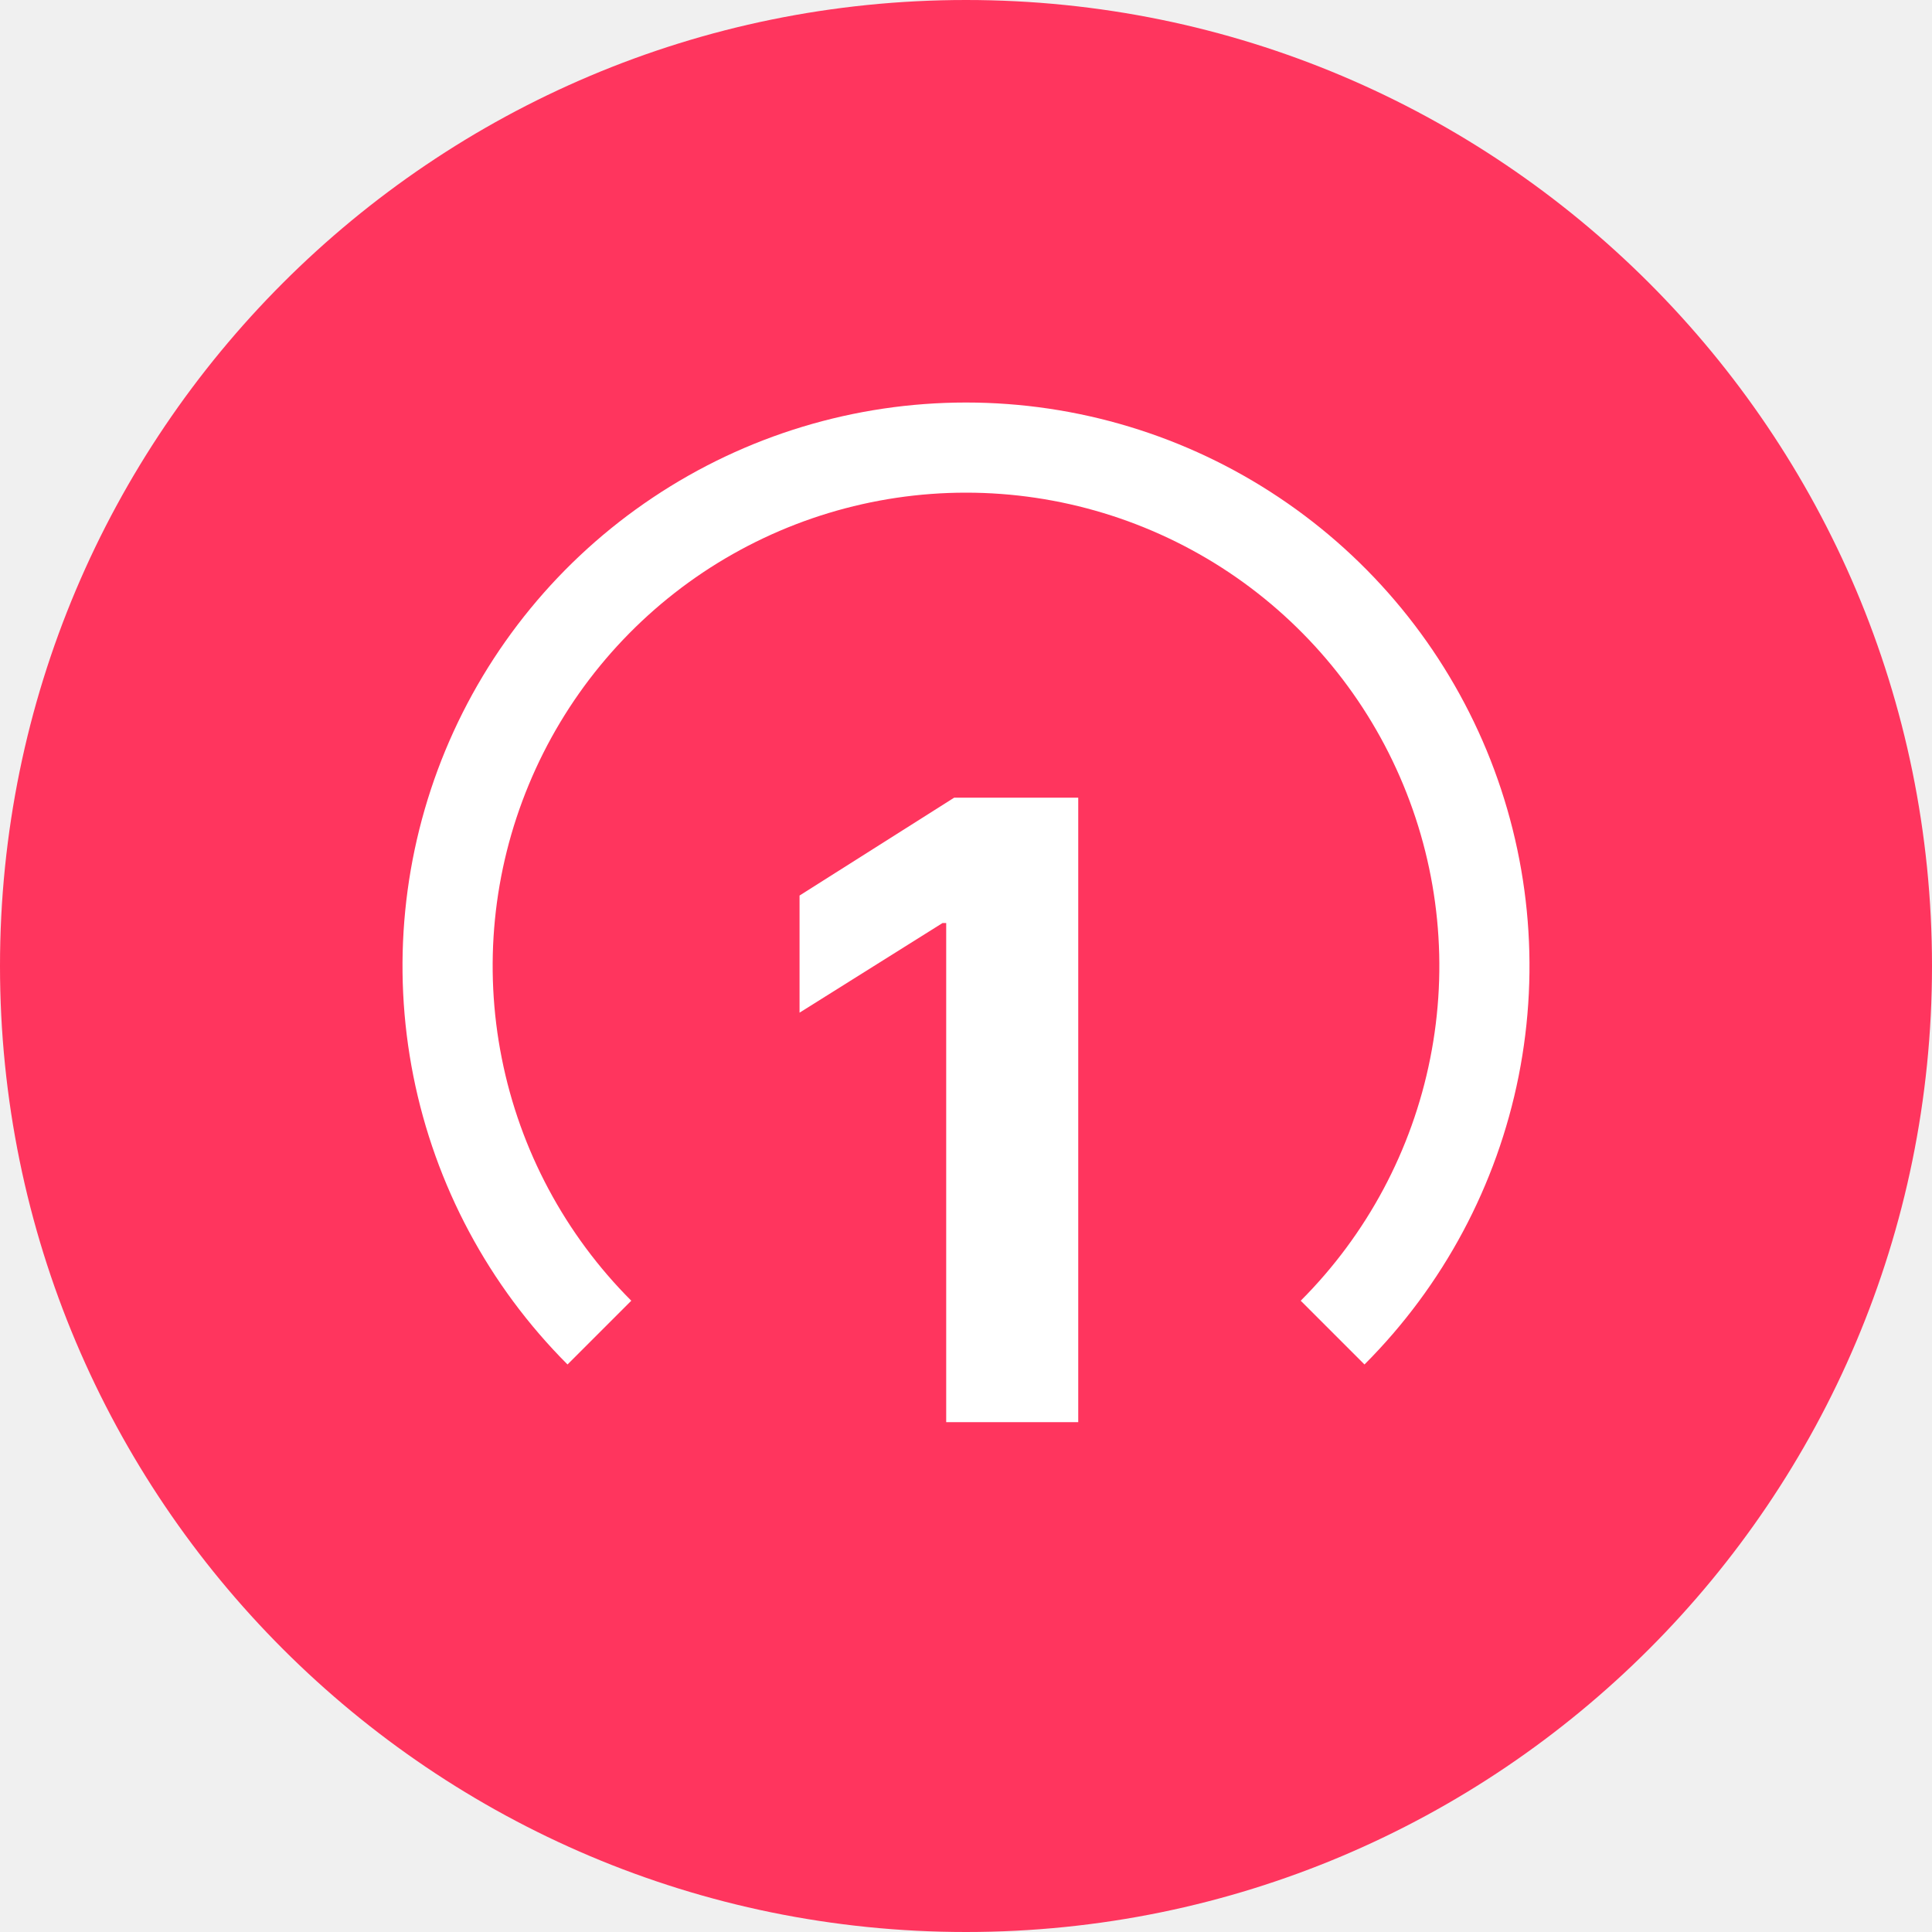
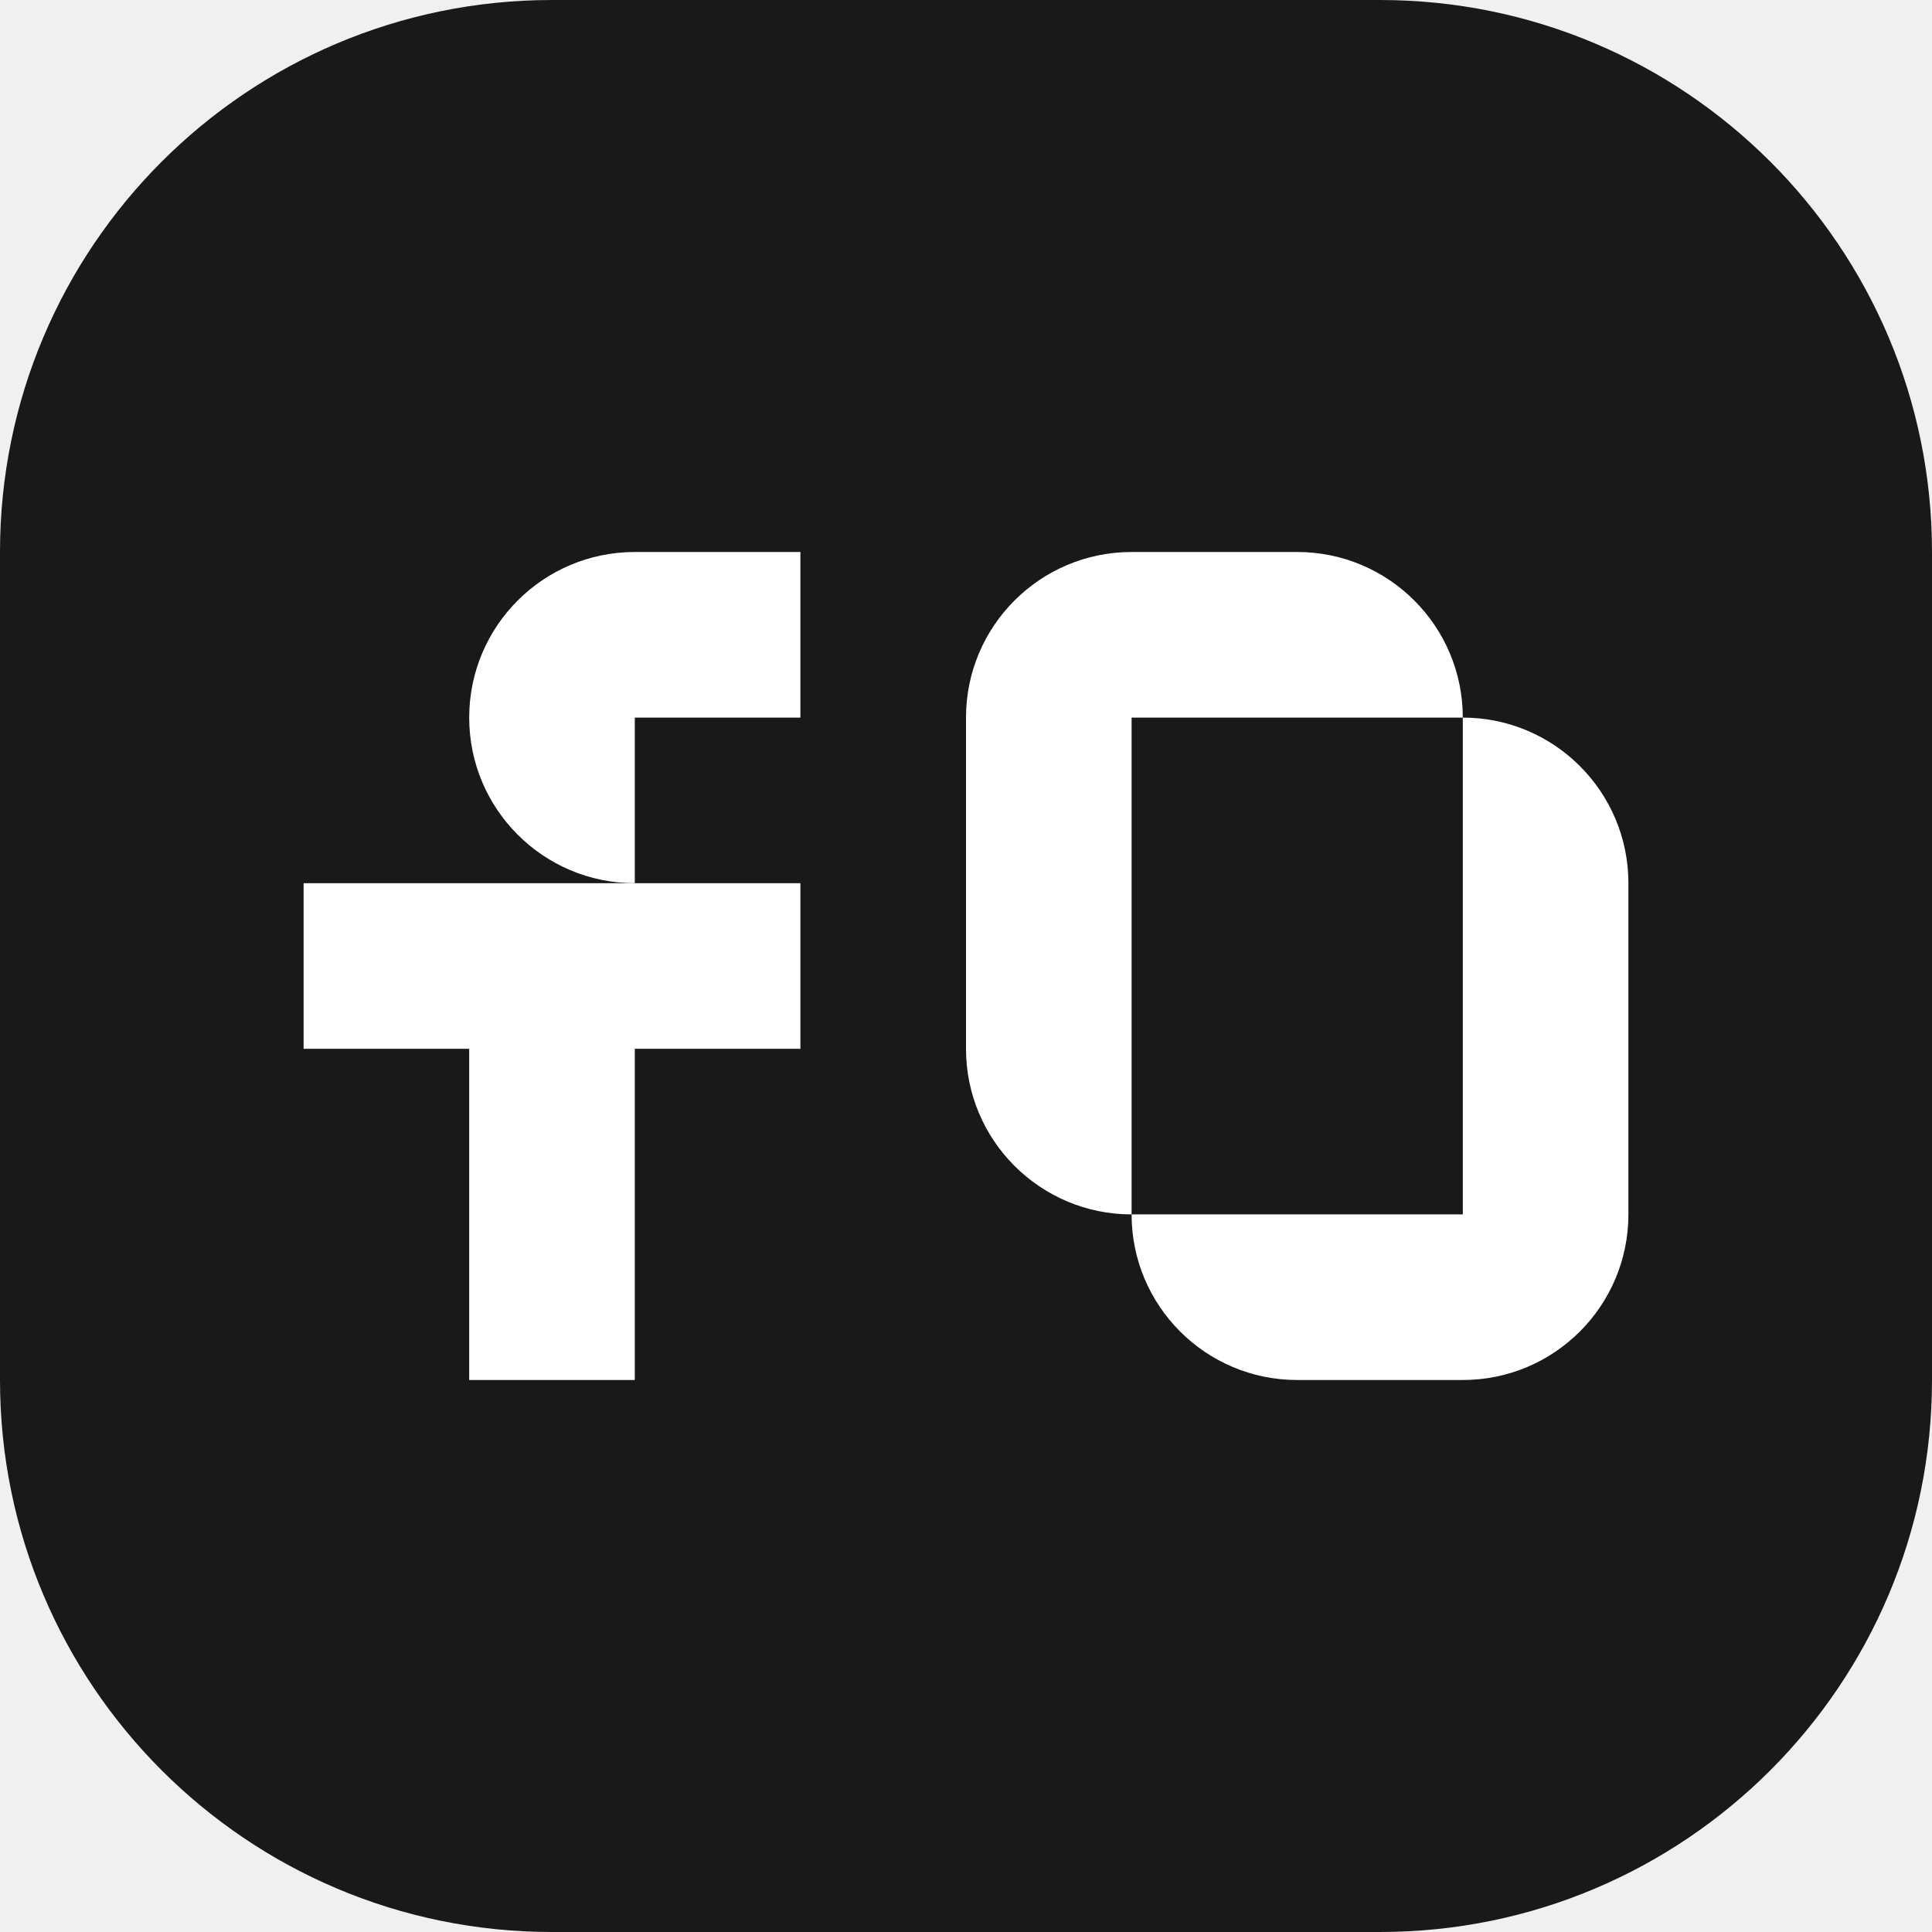
- <svg xmlns="http://www.w3.org/2000/svg" width="32" height="32" viewBox="0 0 32 32" fill="none">
-   <rect width="32" height="32" rx="16" fill="#FF355E" />
-   <g filter="url(#filter0_b_1_5252)">
-     <path d="M22.6 22.6C23.905 21.294 24.794 19.631 25.154 17.821C25.514 16.01 25.329 14.134 24.623 12.428C23.916 10.723 22.72 9.265 21.185 8.24C19.651 7.214 17.846 6.667 16 6.667C14.154 6.667 12.35 7.214 10.815 8.24C9.28 9.265 8.084 10.723 7.377 12.428C6.671 14.134 6.486 16.01 6.846 17.821C7.206 19.631 8.095 21.294 9.4 22.6L10.456 21.544C9.36 20.447 8.613 19.05 8.311 17.529C8.008 16.009 8.163 14.432 8.757 13C9.35 11.567 10.355 10.343 11.644 9.481C12.934 8.62 14.449 8.16 16 8.16C17.551 8.16 19.066 8.62 20.356 9.481C21.645 10.343 22.65 11.567 23.243 13C23.837 14.432 23.992 16.009 23.689 17.529C23.387 19.05 22.64 20.447 21.544 21.544L22.6 22.6Z" fill="white" />
-   </g>
-   <g filter="url(#filter1_b_1_5252)">
-     <path d="M17.859 13.212V23.555H15.672V15.288H15.612L13.243 16.773V14.833L15.804 13.212H17.859Z" fill="white" />
-   </g>
-   <defs>
-     <filter id="filter0_b_1_5252" x="2.667" y="2.667" width="26.667" height="23.933" filterUnits="userSpaceOnUse" color-interpolation-filters="sRGB">
-       <feFlood flood-opacity="0" result="BackgroundImageFix" />
-       <feGaussianBlur in="BackgroundImageFix" stdDeviation="2" />
-       <feComposite in2="SourceAlpha" operator="in" result="effect1_backgroundBlur_1_5252" />
-       <feBlend mode="normal" in="SourceGraphic" in2="effect1_backgroundBlur_1_5252" result="shape" />
-     </filter>
-     <filter id="filter1_b_1_5252" x="9.243" y="9.212" width="12.616" height="18.343" filterUnits="userSpaceOnUse" color-interpolation-filters="sRGB">
-       <feFlood flood-opacity="0" result="BackgroundImageFix" />
-       <feGaussianBlur in="BackgroundImageFix" stdDeviation="2" />
-       <feComposite in2="SourceAlpha" operator="in" result="effect1_backgroundBlur_1_5252" />
-       <feBlend mode="normal" in="SourceGraphic" in2="effect1_backgroundBlur_1_5252" result="shape" />
-     </filter>
-   </defs>
+ <svg xmlns="http://www.w3.org/2000/svg" width="280" height="280" viewBox="0 0 280 280" fill="none">
+   <rect width="280" height="280" rx="80" fill="#191919" />
+   <path d="M116 152H92V200H68V152H44V128H116V152Z" fill="white" />
+   <path d="M212 104C225.255 104 236 114.745 236 128V176C236 189.255 225.255 200 212 200H188C174.745 200 164 189.255 164 176H212V104Z" fill="white" />
+   <path d="M188 80C201.255 80 212 90.745 212 104H164V176C150.745 176 140 165.255 140 152V104C140 90.745 150.745 80 164 80H188Z" fill="white" />
+   <path d="M116 104H92V128C78.745 128 68 117.255 68 104C68 90.745 78.745 80 92 80H116V104Z" fill="white" />
</svg>
